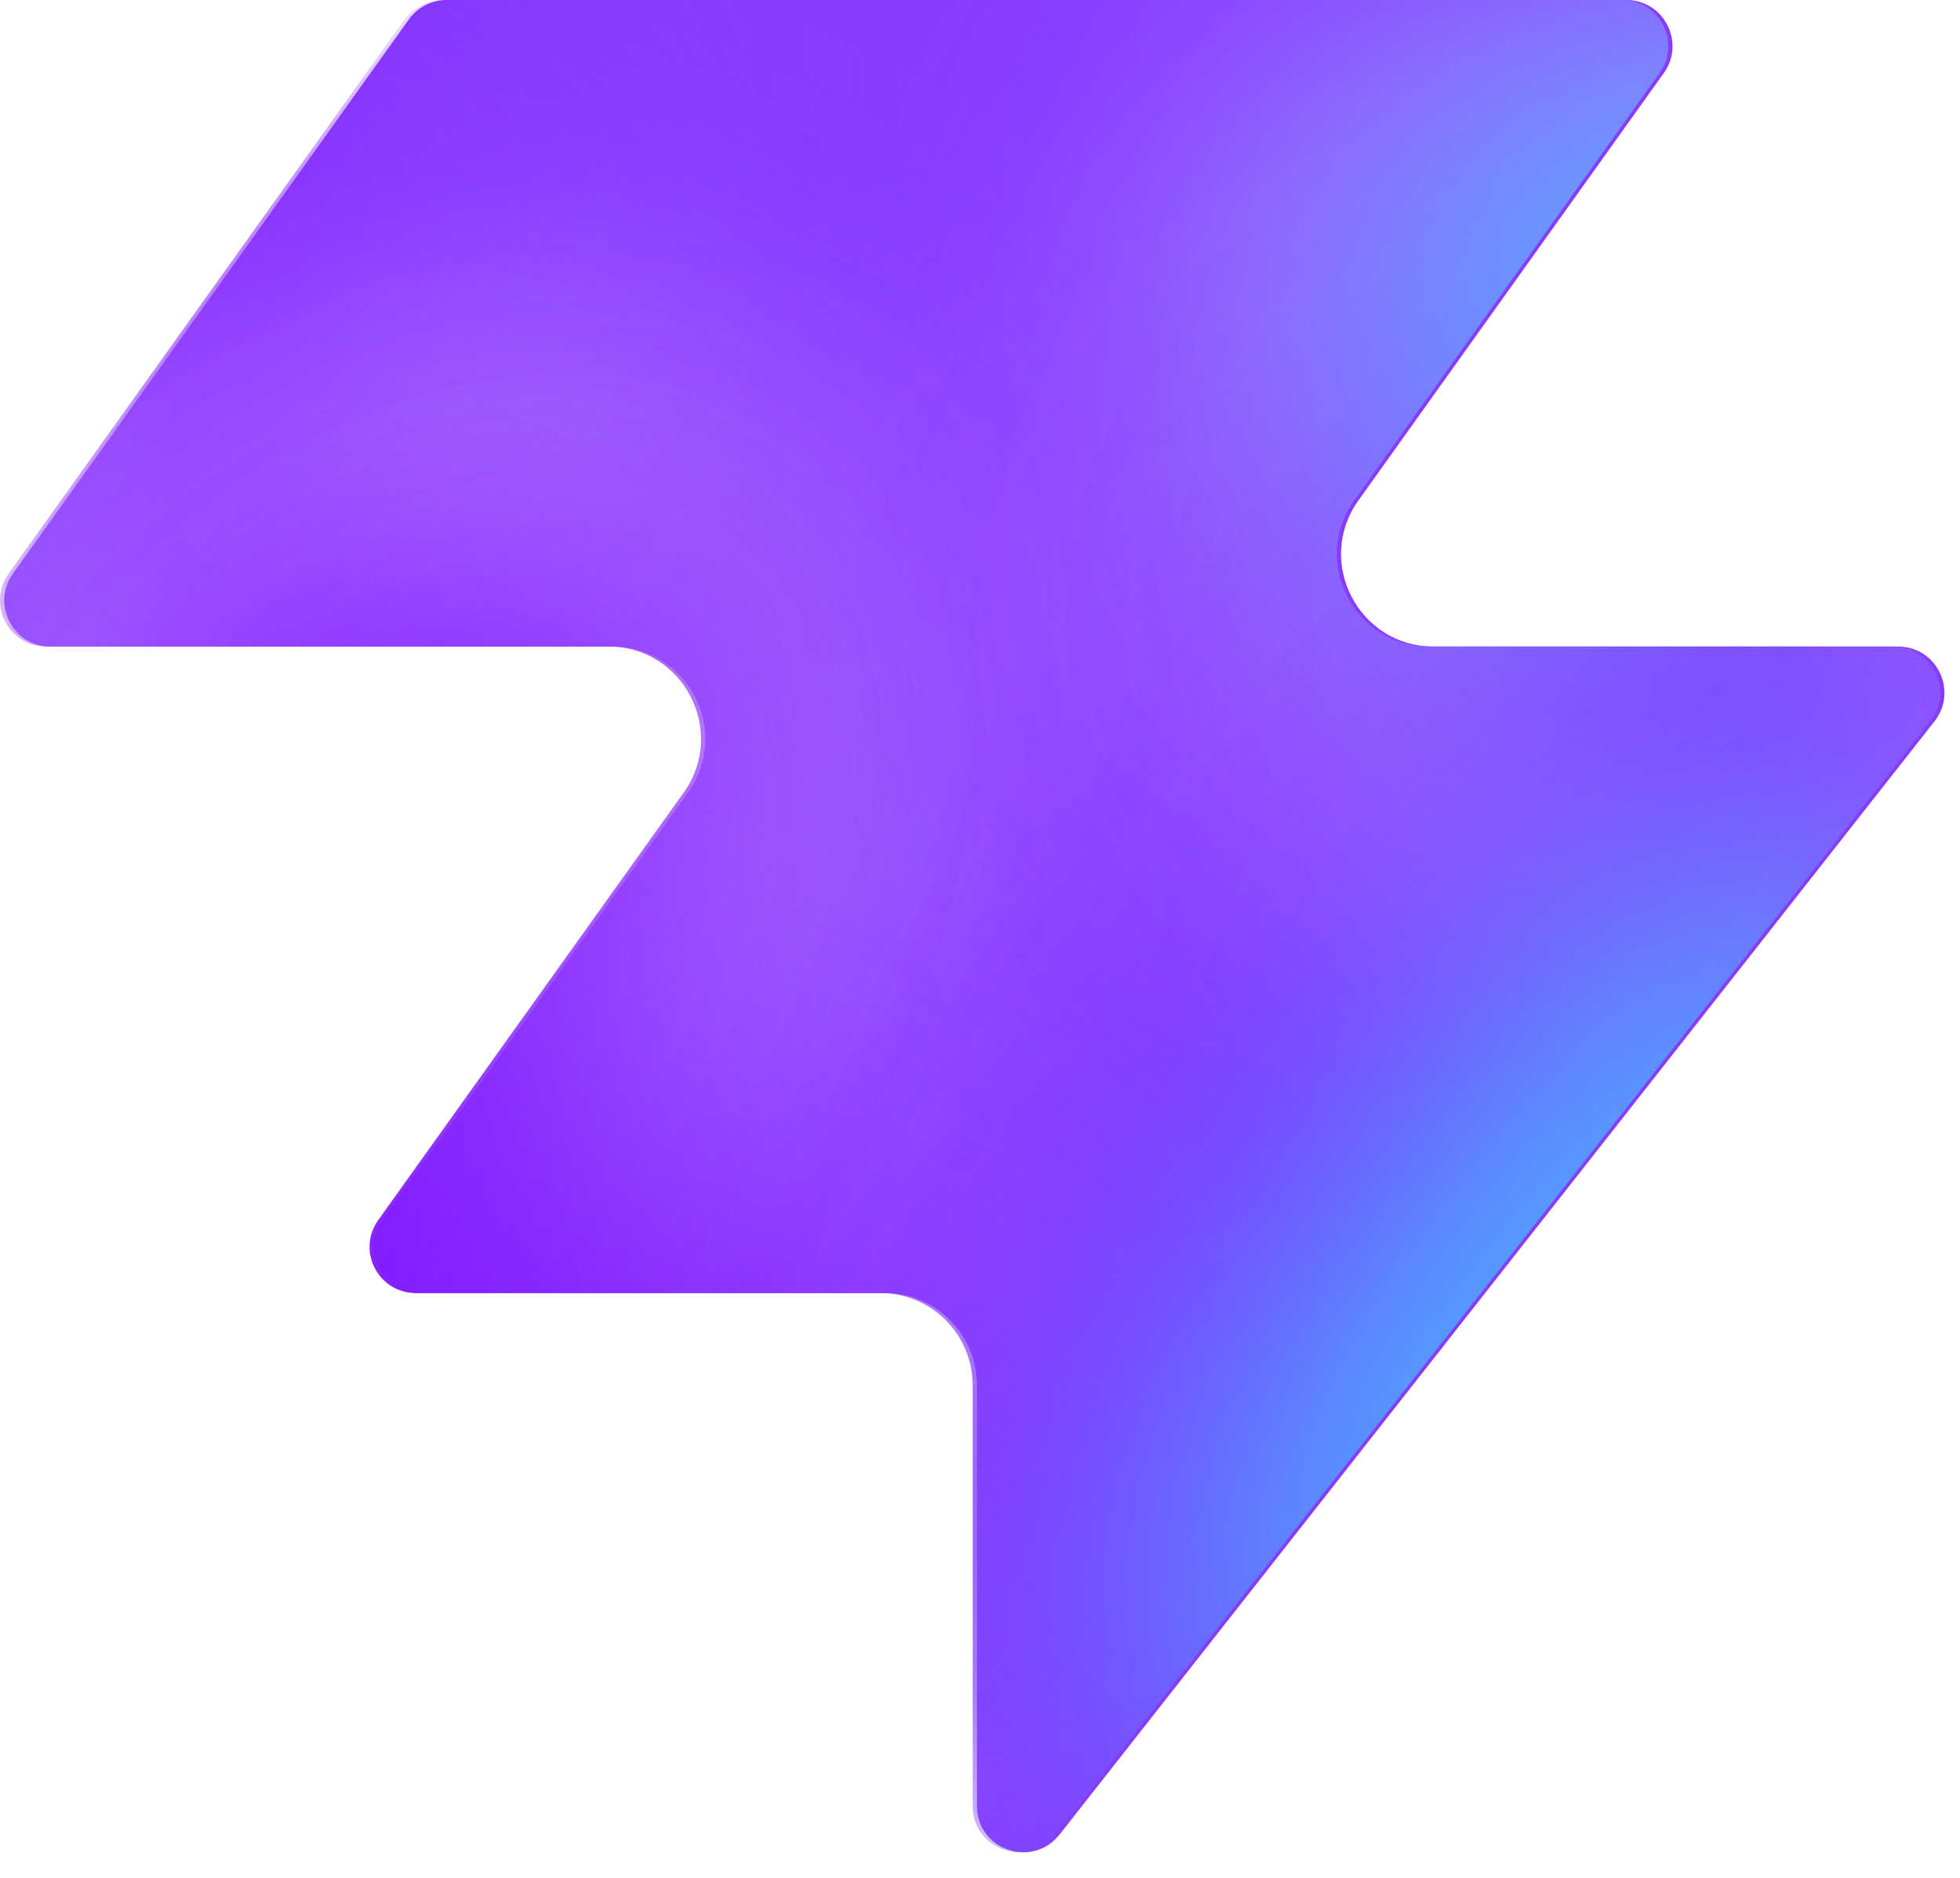
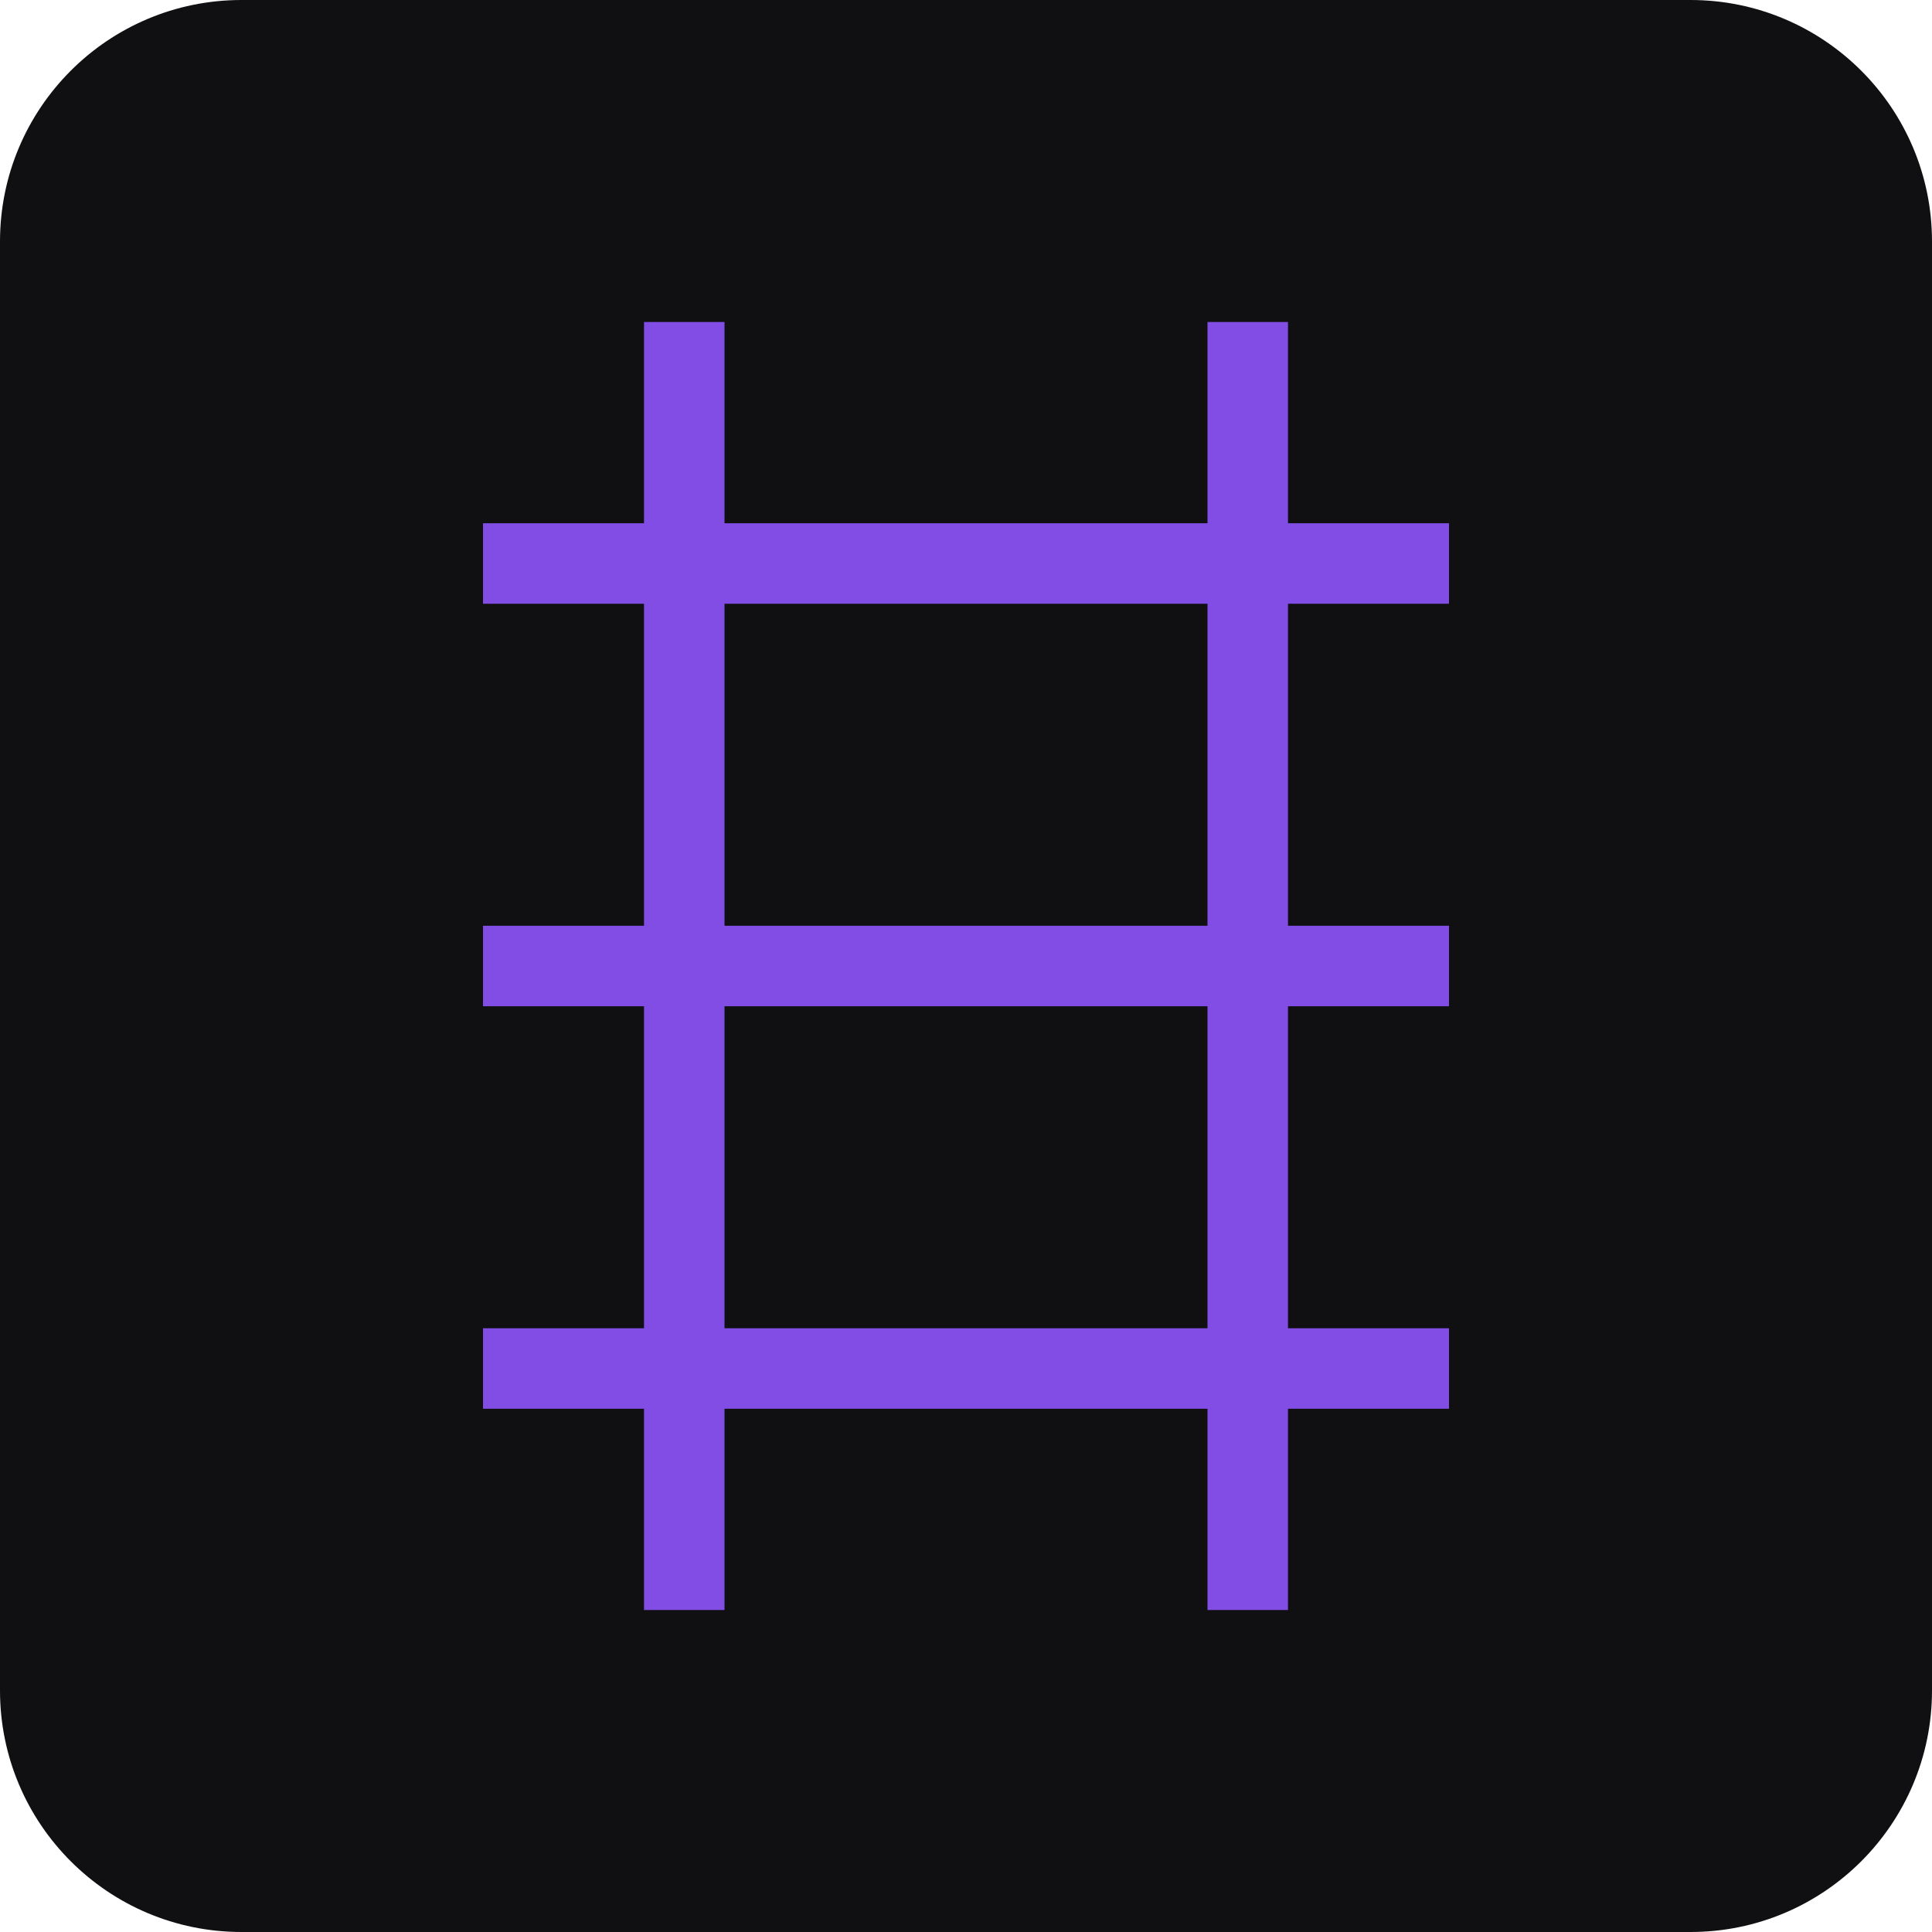
- <svg xmlns="http://www.w3.org/2000/svg" width="48" height="46" fill="none" viewBox="0 0 48 46">
-   <path fill="#863bff" d="M25.946 44.938c-.664.845-2.021.375-2.021-.698V33.937a2.26 2.26 0 0 0-2.262-2.262H10.287c-.92 0-1.456-1.04-.92-1.788l7.48-10.471c1.07-1.497 0-3.578-1.842-3.578H1.237c-.92 0-1.456-1.04-.92-1.788L10.013.474c.214-.297.556-.474.92-.474h28.894c.92 0 1.456 1.04.92 1.788l-7.48 10.471c-1.07 1.498 0 3.579 1.842 3.579h11.377c.943 0 1.473 1.088.89 1.83L25.947 44.94z" style="fill:#863bff;fill:color(display-p3 .525 .23 1);fill-opacity:1" />
-   <mask id="a" width="48" height="46" x="0" y="0" maskUnits="userSpaceOnUse" style="mask-type:alpha">
-     <path fill="#000" d="M25.842 44.938c-.664.844-2.021.375-2.021-.698V33.937a2.26 2.26 0 0 0-2.262-2.262H10.183c-.92 0-1.456-1.04-.92-1.788l7.48-10.471c1.07-1.498 0-3.579-1.842-3.579H1.133c-.92 0-1.456-1.04-.92-1.787L9.91.473c.214-.297.556-.474.92-.474h28.894c.92 0 1.456 1.04.92 1.788l-7.48 10.471c-1.07 1.498 0 3.578 1.842 3.578h11.377c.943 0 1.473 1.088.89 1.832L25.843 44.94z" style="fill:#000;fill-opacity:1" />
-   </mask>
-   <g mask="url(#a)">
-     <g filter="url(#b)">
-       <ellipse cx="5.508" cy="14.704" fill="#ede6ff" rx="5.508" ry="14.704" style="fill:#ede6ff;fill:color(display-p3 .927 .903 1);fill-opacity:1" transform="matrix(.00324 1 1 -.00324 -4.47 31.516)" />
-     </g>
-     <g filter="url(#c)">
-       <ellipse cx="10.399" cy="29.851" fill="#ede6ff" rx="10.399" ry="29.851" style="fill:#ede6ff;fill:color(display-p3 .927 .903 1);fill-opacity:1" transform="matrix(.00324 1 1 -.00324 -39.328 7.883)" />
-     </g>
-     <g filter="url(#d)">
-       <ellipse cx="5.508" cy="30.487" fill="#7e14ff" rx="5.508" ry="30.487" style="fill:#7e14ff;fill:color(display-p3 .492 .077 1);fill-opacity:1" transform="rotate(89.814 -25.913 -14.639)scale(1 -1)" />
-     </g>
-     <g filter="url(#e)">
-       <ellipse cx="5.508" cy="30.599" fill="#7e14ff" rx="5.508" ry="30.599" style="fill:#7e14ff;fill:color(display-p3 .492 .077 1);fill-opacity:1" transform="rotate(89.814 -32.644 -3.334)scale(1 -1)" />
-     </g>
-     <g filter="url(#f)">
-       <ellipse cx="5.508" cy="30.599" fill="#7e14ff" rx="5.508" ry="30.599" style="fill:#7e14ff;fill:color(display-p3 .492 .077 1);fill-opacity:1" transform="matrix(.00324 1 1 -.00324 -34.34 30.47)" />
-     </g>
-     <g filter="url(#g)">
-       <ellipse cx="14.072" cy="22.078" fill="#ede6ff" rx="14.072" ry="22.078" style="fill:#ede6ff;fill:color(display-p3 .927 .903 1);fill-opacity:1" transform="rotate(93.35 24.506 48.493)scale(-1 1)" />
-     </g>
-     <g filter="url(#h)">
-       <ellipse cx="3.47" cy="21.501" fill="#7e14ff" rx="3.47" ry="21.501" style="fill:#7e14ff;fill:color(display-p3 .492 .077 1);fill-opacity:1" transform="rotate(89.009 28.708 47.59)scale(-1 1)" />
-     </g>
-     <g filter="url(#i)">
-       <ellipse cx="3.47" cy="21.501" fill="#7e14ff" rx="3.47" ry="21.501" style="fill:#7e14ff;fill:color(display-p3 .492 .077 1);fill-opacity:1" transform="rotate(89.009 28.708 47.59)scale(-1 1)" />
-     </g>
-     <g filter="url(#j)">
-       <ellipse cx=".387" cy="8.972" fill="#7e14ff" rx="4.407" ry="29.108" style="fill:#7e14ff;fill:color(display-p3 .492 .077 1);fill-opacity:1" transform="rotate(39.51 .387 8.972)" />
-     </g>
-     <g filter="url(#k)">
-       <ellipse cx="47.523" cy="-6.092" fill="#7e14ff" rx="4.407" ry="29.108" style="fill:#7e14ff;fill:color(display-p3 .492 .077 1);fill-opacity:1" transform="rotate(37.892 47.523 -6.092)" />
-     </g>
-     <g filter="url(#l)">
-       <ellipse cx="41.412" cy="6.333" fill="#47bfff" rx="5.971" ry="9.665" style="fill:#47bfff;fill:color(display-p3 .28 .748 1);fill-opacity:1" transform="rotate(37.892 41.412 6.333)" />
-     </g>
-     <g filter="url(#m)">
-       <ellipse cx="-1.879" cy="38.332" fill="#7e14ff" rx="4.407" ry="29.108" style="fill:#7e14ff;fill:color(display-p3 .492 .077 1);fill-opacity:1" transform="rotate(37.892 -1.88 38.332)" />
-     </g>
-     <g filter="url(#n)">
-       <ellipse cx="-1.879" cy="38.332" fill="#7e14ff" rx="4.407" ry="29.108" style="fill:#7e14ff;fill:color(display-p3 .492 .077 1);fill-opacity:1" transform="rotate(37.892 -1.88 38.332)" />
-     </g>
-     <g filter="url(#o)">
-       <ellipse cx="35.651" cy="29.907" fill="#7e14ff" rx="4.407" ry="29.108" style="fill:#7e14ff;fill:color(display-p3 .492 .077 1);fill-opacity:1" transform="rotate(37.892 35.651 29.907)" />
-     </g>
-     <g filter="url(#p)">
-       <ellipse cx="38.418" cy="32.4" fill="#47bfff" rx="5.971" ry="15.297" style="fill:#47bfff;fill:color(display-p3 .28 .748 1);fill-opacity:1" transform="rotate(37.892 38.418 32.4)" />
-     </g>
+ <svg xmlns="http://www.w3.org/2000/svg" width="48" height="48" viewBox="0 0 48 48">
+   <rect width="48" height="48" rx="6" fill="#101012" />
+   <g fill="none" stroke="#814DE5" stroke-width="2">
+     <path d="M12 14h24M12 24h24M12 34h24" />
+     <path d="M17 8v32M31 8v32" />
  </g>
-   <defs>
-     <filter id="b" width="60.045" height="41.654" x="-19.77" y="16.149" color-interpolation-filters="sRGB" filterUnits="userSpaceOnUse">
-       <feFlood flood-opacity="0" result="BackgroundImageFix" />
-       <feBlend in="SourceGraphic" in2="BackgroundImageFix" result="shape" />
-       <feGaussianBlur result="effect1_foregroundBlur_2002_17158" stdDeviation="7.659" />
-     </filter>
-     <filter id="c" width="90.34" height="51.437" x="-54.613" y="-7.533" color-interpolation-filters="sRGB" filterUnits="userSpaceOnUse">
-       <feFlood flood-opacity="0" result="BackgroundImageFix" />
-       <feBlend in="SourceGraphic" in2="BackgroundImageFix" result="shape" />
-       <feGaussianBlur result="effect1_foregroundBlur_2002_17158" stdDeviation="7.659" />
-     </filter>
-     <filter id="d" width="79.355" height="29.4" x="-49.64" y="2.03" color-interpolation-filters="sRGB" filterUnits="userSpaceOnUse">
-       <feFlood flood-opacity="0" result="BackgroundImageFix" />
-       <feBlend in="SourceGraphic" in2="BackgroundImageFix" result="shape" />
-       <feGaussianBlur result="effect1_foregroundBlur_2002_17158" stdDeviation="4.596" />
-     </filter>
-     <filter id="e" width="79.579" height="29.4" x="-45.045" y="20.029" color-interpolation-filters="sRGB" filterUnits="userSpaceOnUse">
-       <feFlood flood-opacity="0" result="BackgroundImageFix" />
-       <feBlend in="SourceGraphic" in2="BackgroundImageFix" result="shape" />
-       <feGaussianBlur result="effect1_foregroundBlur_2002_17158" stdDeviation="4.596" />
-     </filter>
-     <filter id="f" width="79.579" height="29.4" x="-43.513" y="21.178" color-interpolation-filters="sRGB" filterUnits="userSpaceOnUse">
-       <feFlood flood-opacity="0" result="BackgroundImageFix" />
-       <feBlend in="SourceGraphic" in2="BackgroundImageFix" result="shape" />
-       <feGaussianBlur result="effect1_foregroundBlur_2002_17158" stdDeviation="4.596" />
-     </filter>
-     <filter id="g" width="74.749" height="58.852" x="15.756" y="-17.901" color-interpolation-filters="sRGB" filterUnits="userSpaceOnUse">
-       <feFlood flood-opacity="0" result="BackgroundImageFix" />
-       <feBlend in="SourceGraphic" in2="BackgroundImageFix" result="shape" />
-       <feGaussianBlur result="effect1_foregroundBlur_2002_17158" stdDeviation="7.659" />
-     </filter>
-     <filter id="h" width="61.377" height="25.362" x="23.548" y="2.284" color-interpolation-filters="sRGB" filterUnits="userSpaceOnUse">
-       <feFlood flood-opacity="0" result="BackgroundImageFix" />
-       <feBlend in="SourceGraphic" in2="BackgroundImageFix" result="shape" />
-       <feGaussianBlur result="effect1_foregroundBlur_2002_17158" stdDeviation="4.596" />
-     </filter>
-     <filter id="i" width="61.377" height="25.362" x="23.548" y="2.284" color-interpolation-filters="sRGB" filterUnits="userSpaceOnUse">
-       <feFlood flood-opacity="0" result="BackgroundImageFix" />
-       <feBlend in="SourceGraphic" in2="BackgroundImageFix" result="shape" />
-       <feGaussianBlur result="effect1_foregroundBlur_2002_17158" stdDeviation="4.596" />
-     </filter>
-     <filter id="j" width="56.045" height="63.649" x="-27.636" y="-22.853" color-interpolation-filters="sRGB" filterUnits="userSpaceOnUse">
-       <feFlood flood-opacity="0" result="BackgroundImageFix" />
-       <feBlend in="SourceGraphic" in2="BackgroundImageFix" result="shape" />
-       <feGaussianBlur result="effect1_foregroundBlur_2002_17158" stdDeviation="4.596" />
-     </filter>
-     <filter id="k" width="54.814" height="64.646" x="20.116" y="-38.415" color-interpolation-filters="sRGB" filterUnits="userSpaceOnUse">
-       <feFlood flood-opacity="0" result="BackgroundImageFix" />
-       <feBlend in="SourceGraphic" in2="BackgroundImageFix" result="shape" />
-       <feGaussianBlur result="effect1_foregroundBlur_2002_17158" stdDeviation="4.596" />
-     </filter>
-     <filter id="l" width="33.541" height="35.313" x="24.641" y="-11.323" color-interpolation-filters="sRGB" filterUnits="userSpaceOnUse">
-       <feFlood flood-opacity="0" result="BackgroundImageFix" />
-       <feBlend in="SourceGraphic" in2="BackgroundImageFix" result="shape" />
-       <feGaussianBlur result="effect1_foregroundBlur_2002_17158" stdDeviation="4.596" />
-     </filter>
-     <filter id="m" width="54.814" height="64.646" x="-29.286" y="6.009" color-interpolation-filters="sRGB" filterUnits="userSpaceOnUse">
-       <feFlood flood-opacity="0" result="BackgroundImageFix" />
-       <feBlend in="SourceGraphic" in2="BackgroundImageFix" result="shape" />
-       <feGaussianBlur result="effect1_foregroundBlur_2002_17158" stdDeviation="4.596" />
-     </filter>
-     <filter id="n" width="54.814" height="64.646" x="-29.286" y="6.009" color-interpolation-filters="sRGB" filterUnits="userSpaceOnUse">
-       <feFlood flood-opacity="0" result="BackgroundImageFix" />
-       <feBlend in="SourceGraphic" in2="BackgroundImageFix" result="shape" />
-       <feGaussianBlur result="effect1_foregroundBlur_2002_17158" stdDeviation="4.596" />
-     </filter>
-     <filter id="o" width="54.814" height="64.646" x="8.244" y="-2.416" color-interpolation-filters="sRGB" filterUnits="userSpaceOnUse">
-       <feFlood flood-opacity="0" result="BackgroundImageFix" />
-       <feBlend in="SourceGraphic" in2="BackgroundImageFix" result="shape" />
-       <feGaussianBlur result="effect1_foregroundBlur_2002_17158" stdDeviation="4.596" />
-     </filter>
-     <filter id="p" width="39.409" height="43.623" x="18.713" y="10.588" color-interpolation-filters="sRGB" filterUnits="userSpaceOnUse">
-       <feFlood flood-opacity="0" result="BackgroundImageFix" />
-       <feBlend in="SourceGraphic" in2="BackgroundImageFix" result="shape" />
-       <feGaussianBlur result="effect1_foregroundBlur_2002_17158" stdDeviation="4.596" />
-     </filter>
-   </defs>
</svg>
